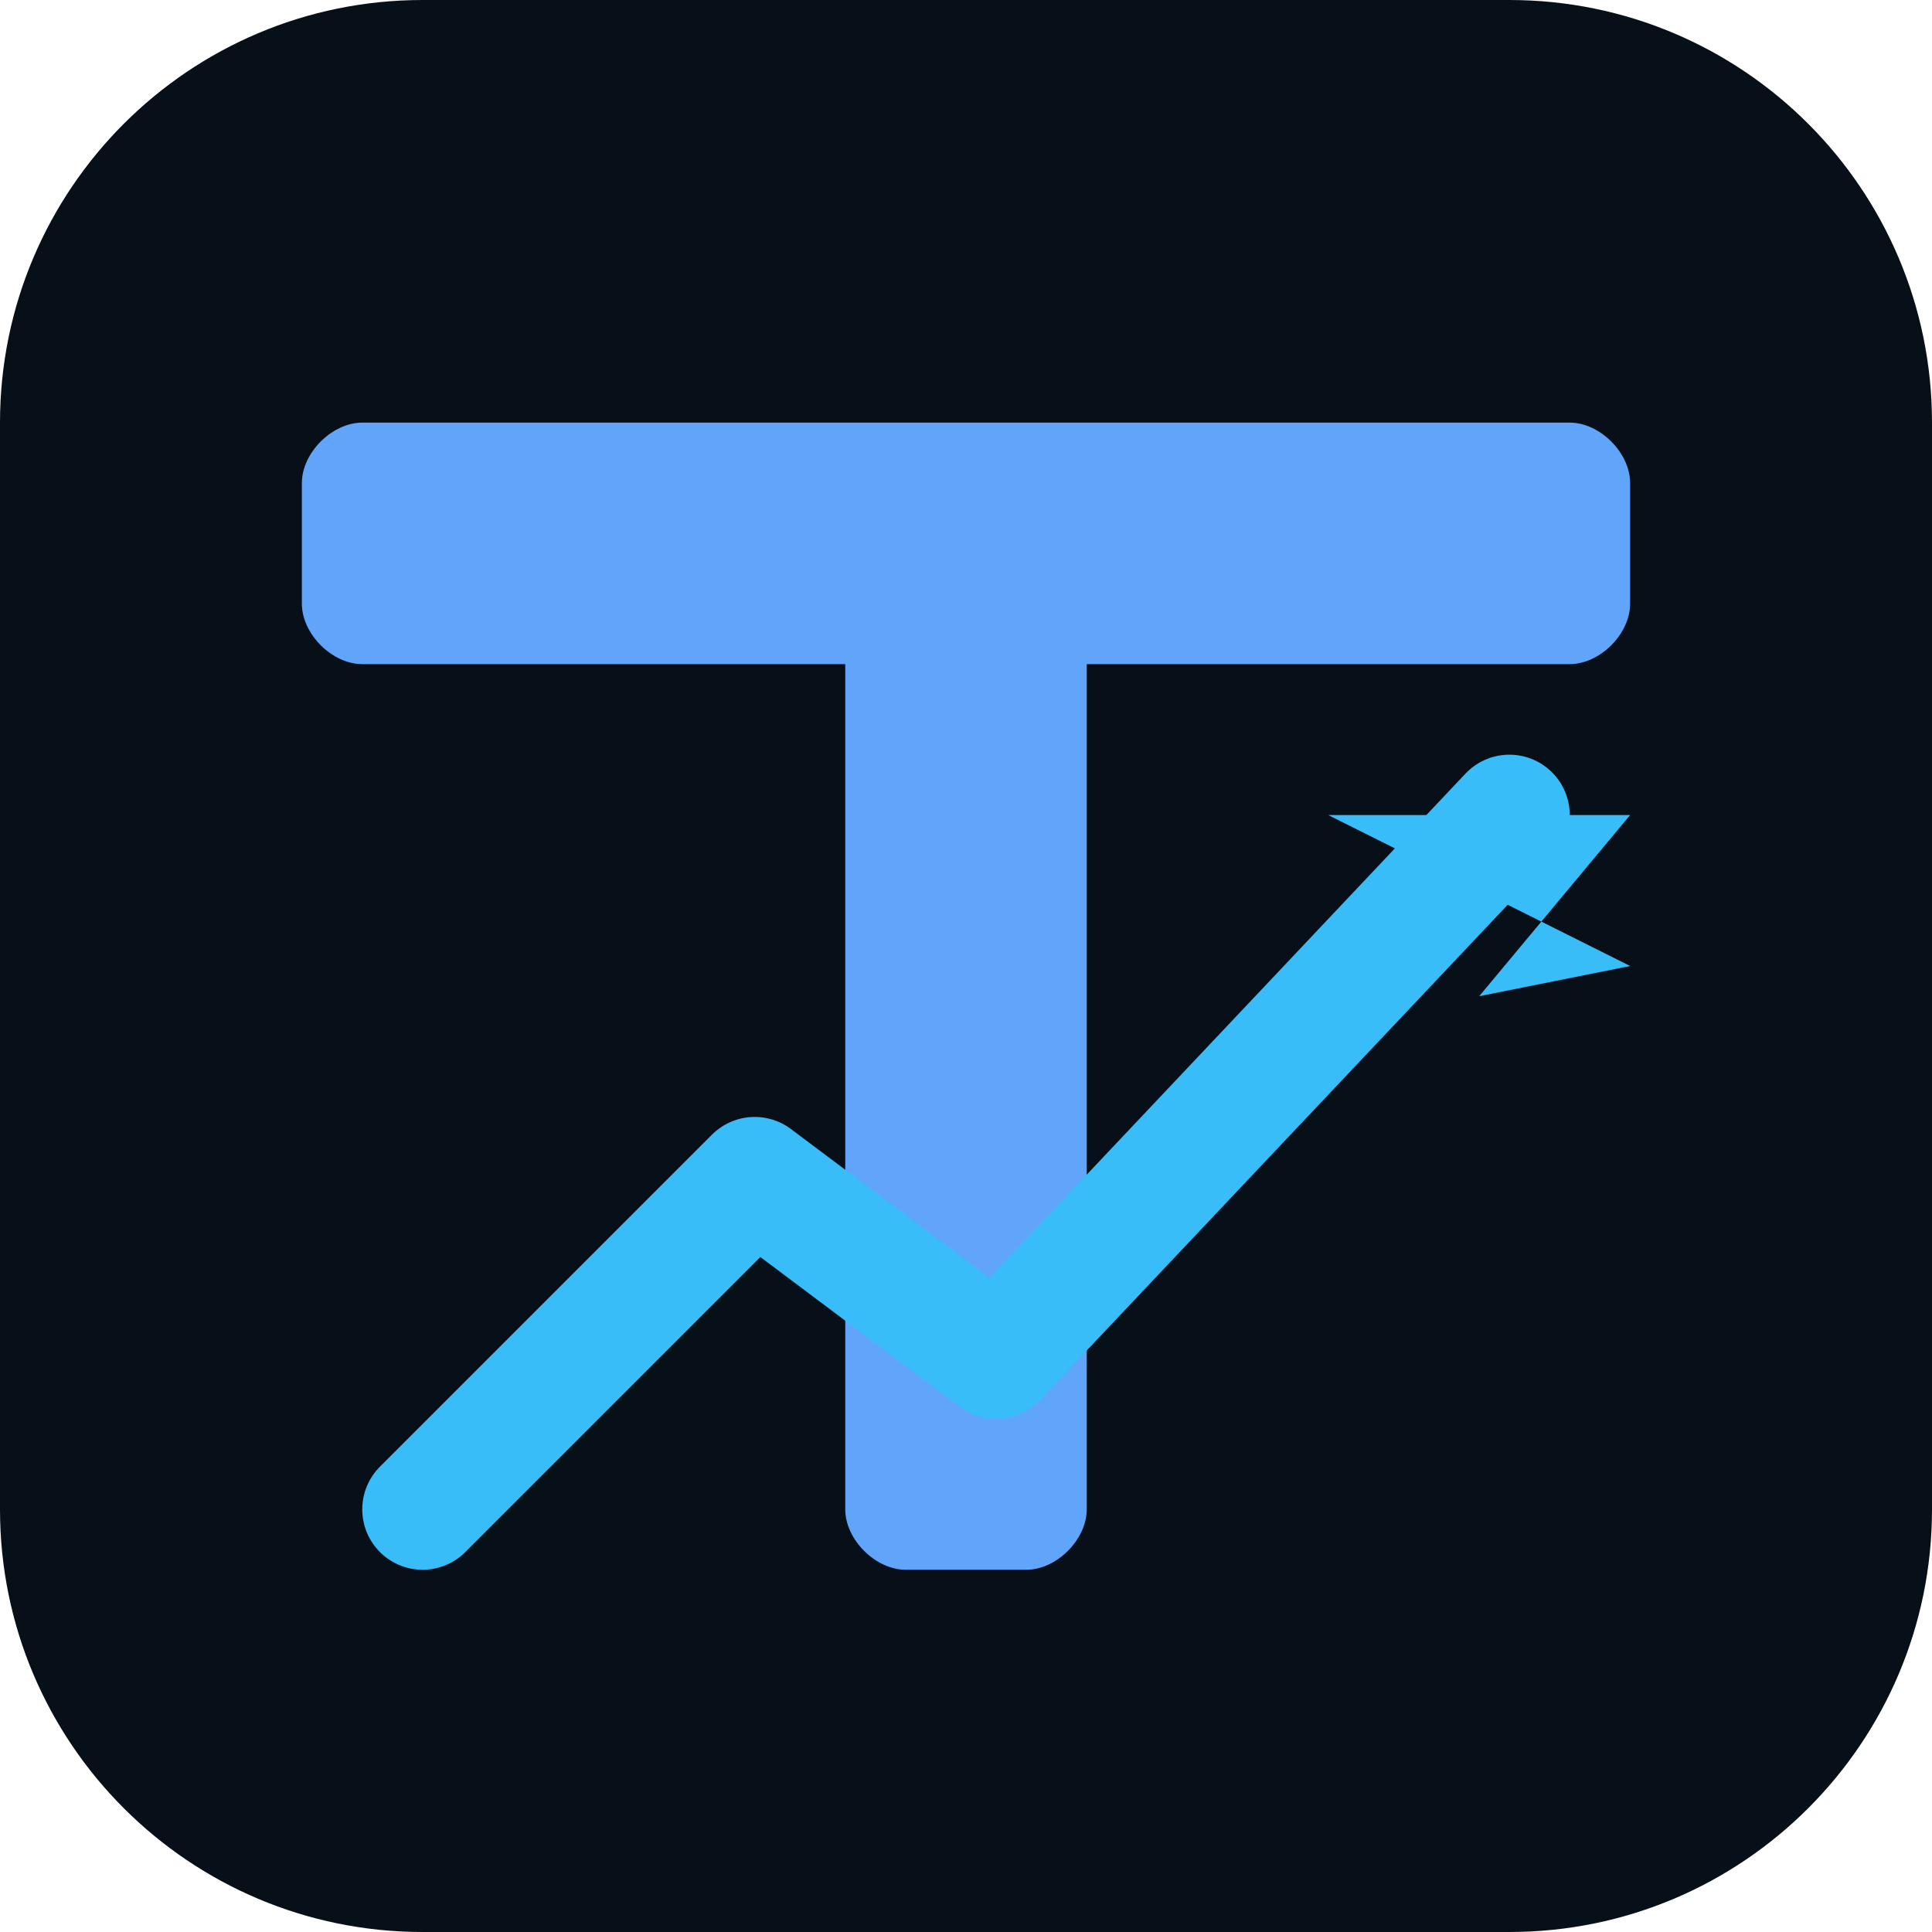
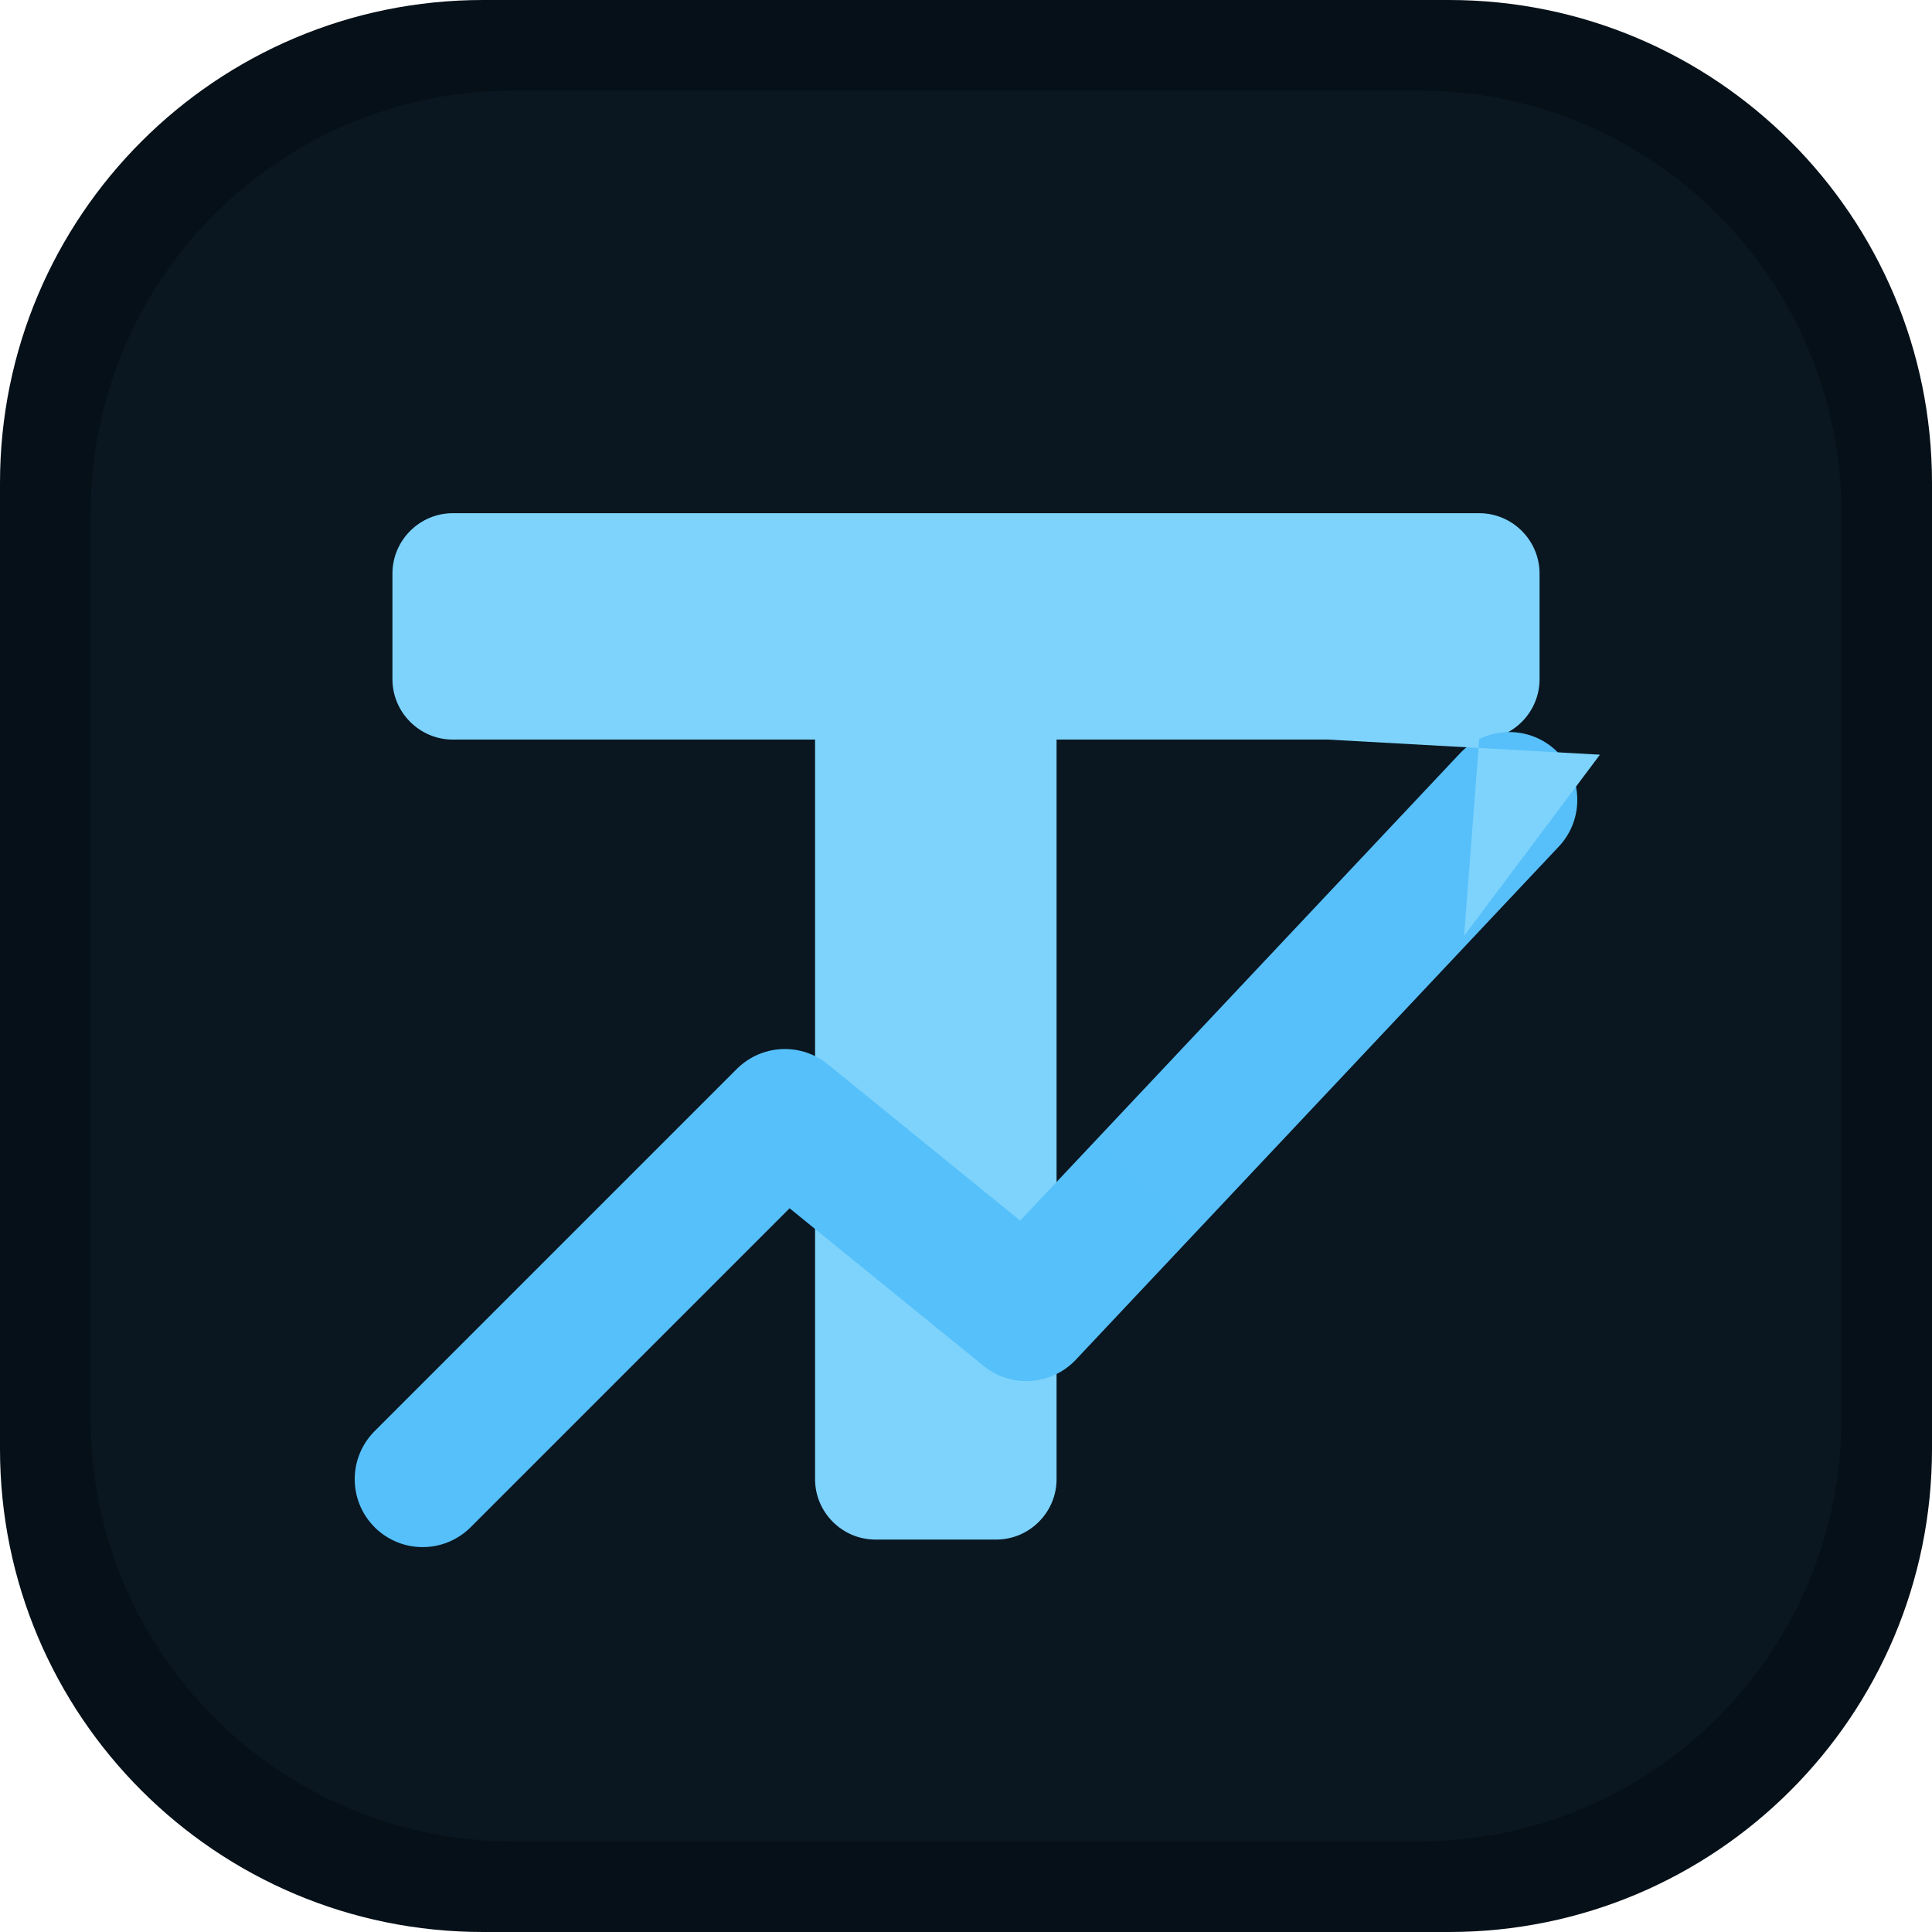
<svg xmlns="http://www.w3.org/2000/svg" viewBox="0 0 128 128" fill="none">
-   <rect width="128" height="128" rx="28" fill="#071018" />
-   <path d="M24 28h80c2 0 4 2 4 4v8c0 2-2 4-4 4H72v56c0 2-2 4-4 4h-8c-2 0-4-2-4-4V44H24c-2 0-4-2-4-4v-8c0-2 2-4 4-4z" fill="url(#g)" />
-   <path d="M28 100l22-22 16 12 34-36" stroke="#38bdf8" stroke-width="8" stroke-linecap="round" stroke-linejoin="round" />
-   <path d="M88 54h20l-10 12 10-2" fill="#38bdf8" />
+   <rect width="128" height="128" rx="32" fill="#061018" />
+   <rect x="6" y="6" width="116" height="116" rx="28" fill="#0a1620" />
+   <path d="M30 34h68c2.2 0 4 1.8 4 4v7c0 2.2-1.8 4-4 4H70v49c0 2.2-1.8 4-4 4h-8c-2.2 0-4-1.8-4-4V49H30c-2.2 0-4-1.8-4-4v-7c0-2.2 1.8-4 4-4z" fill="url(#tg)" />
+   <path d="M28 98l24-24 16 13 32-34" stroke="url(#ag)" stroke-width="9" stroke-linecap="round" stroke-linejoin="round" />
+   <path d="M88 49l18 1-9 12 1-13z" fill="#7dd3fc" />
  <defs>
-     <linearGradient id="g" x1="24" y1="28" x2="88" y2="100">
-       <stop stop-color="#60a5fa" />
+     <linearGradient id="tg" x1="26" y1="34" x2="86" y2="98">
+       <stop stop-color="#7dd3fc" />
      <stop offset="1" stop-color="#2563eb" />
+     </linearGradient>
+     <linearGradient id="ag" x1="28" y1="98" x2="100" y2="53">
+       <stop stop-color="#38bdf8" />
+       <stop offset="1" stop-color="#93c5fd" />
    </linearGradient>
  </defs>
</svg>
